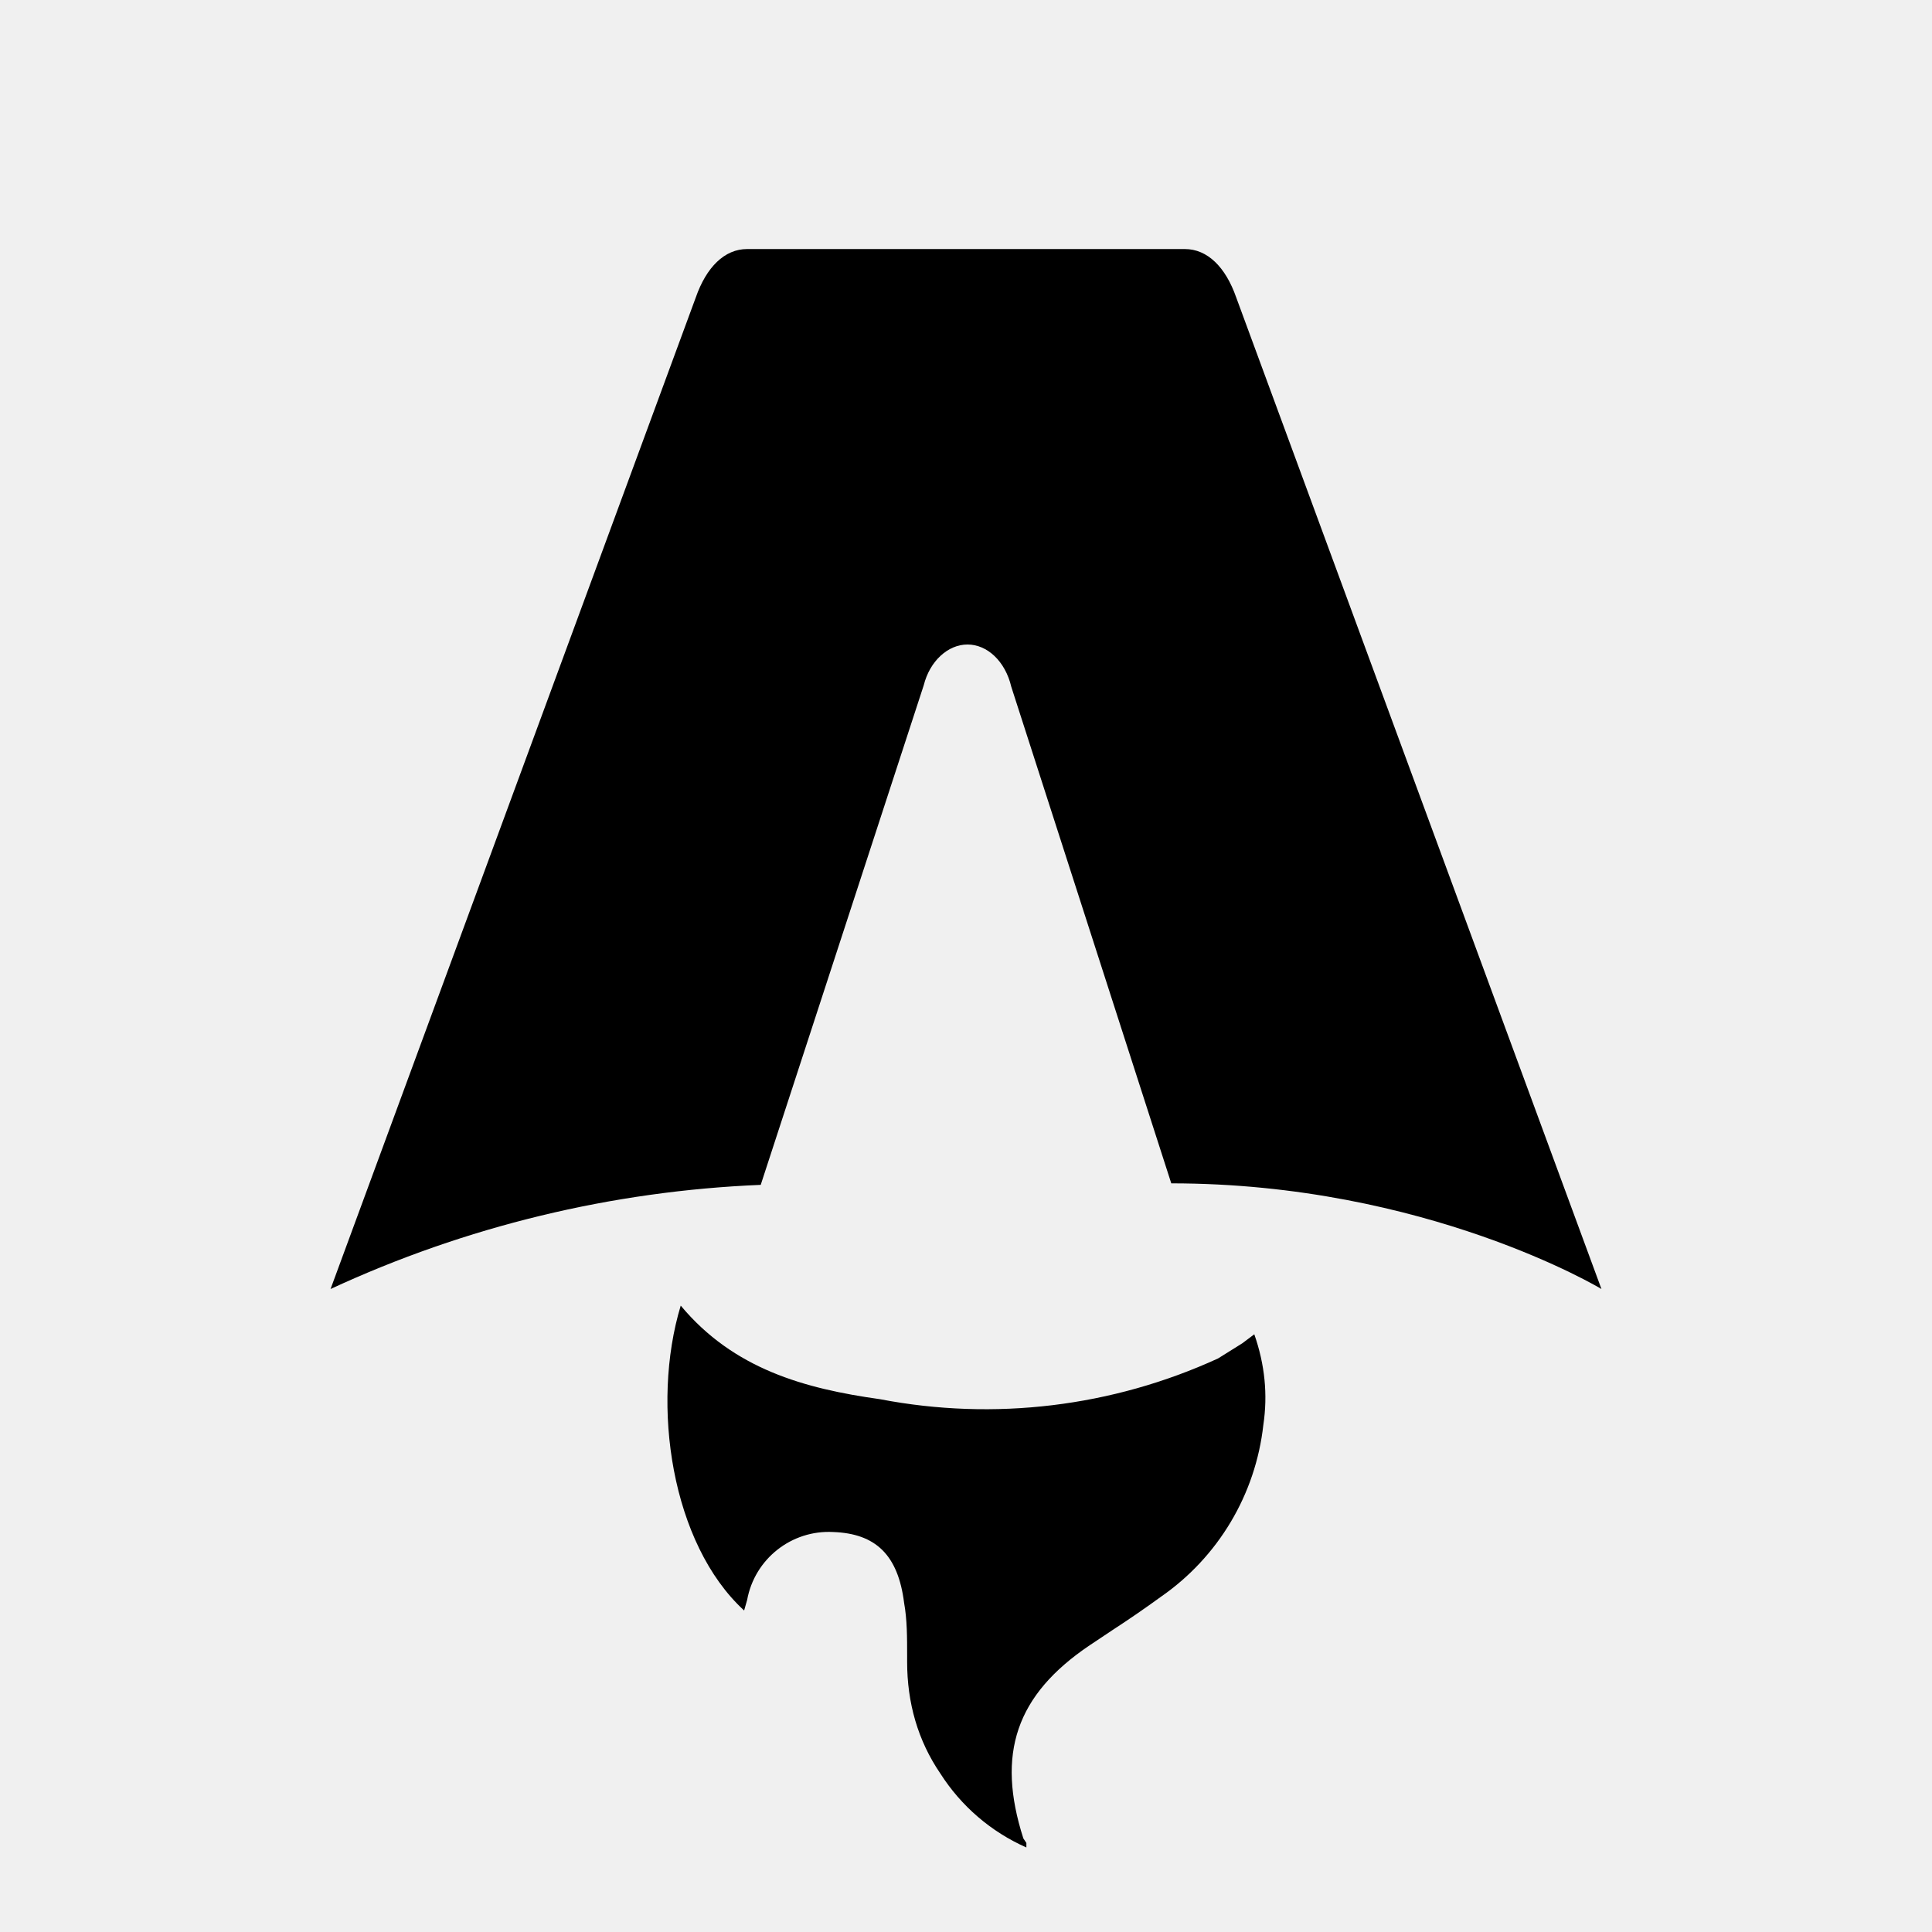
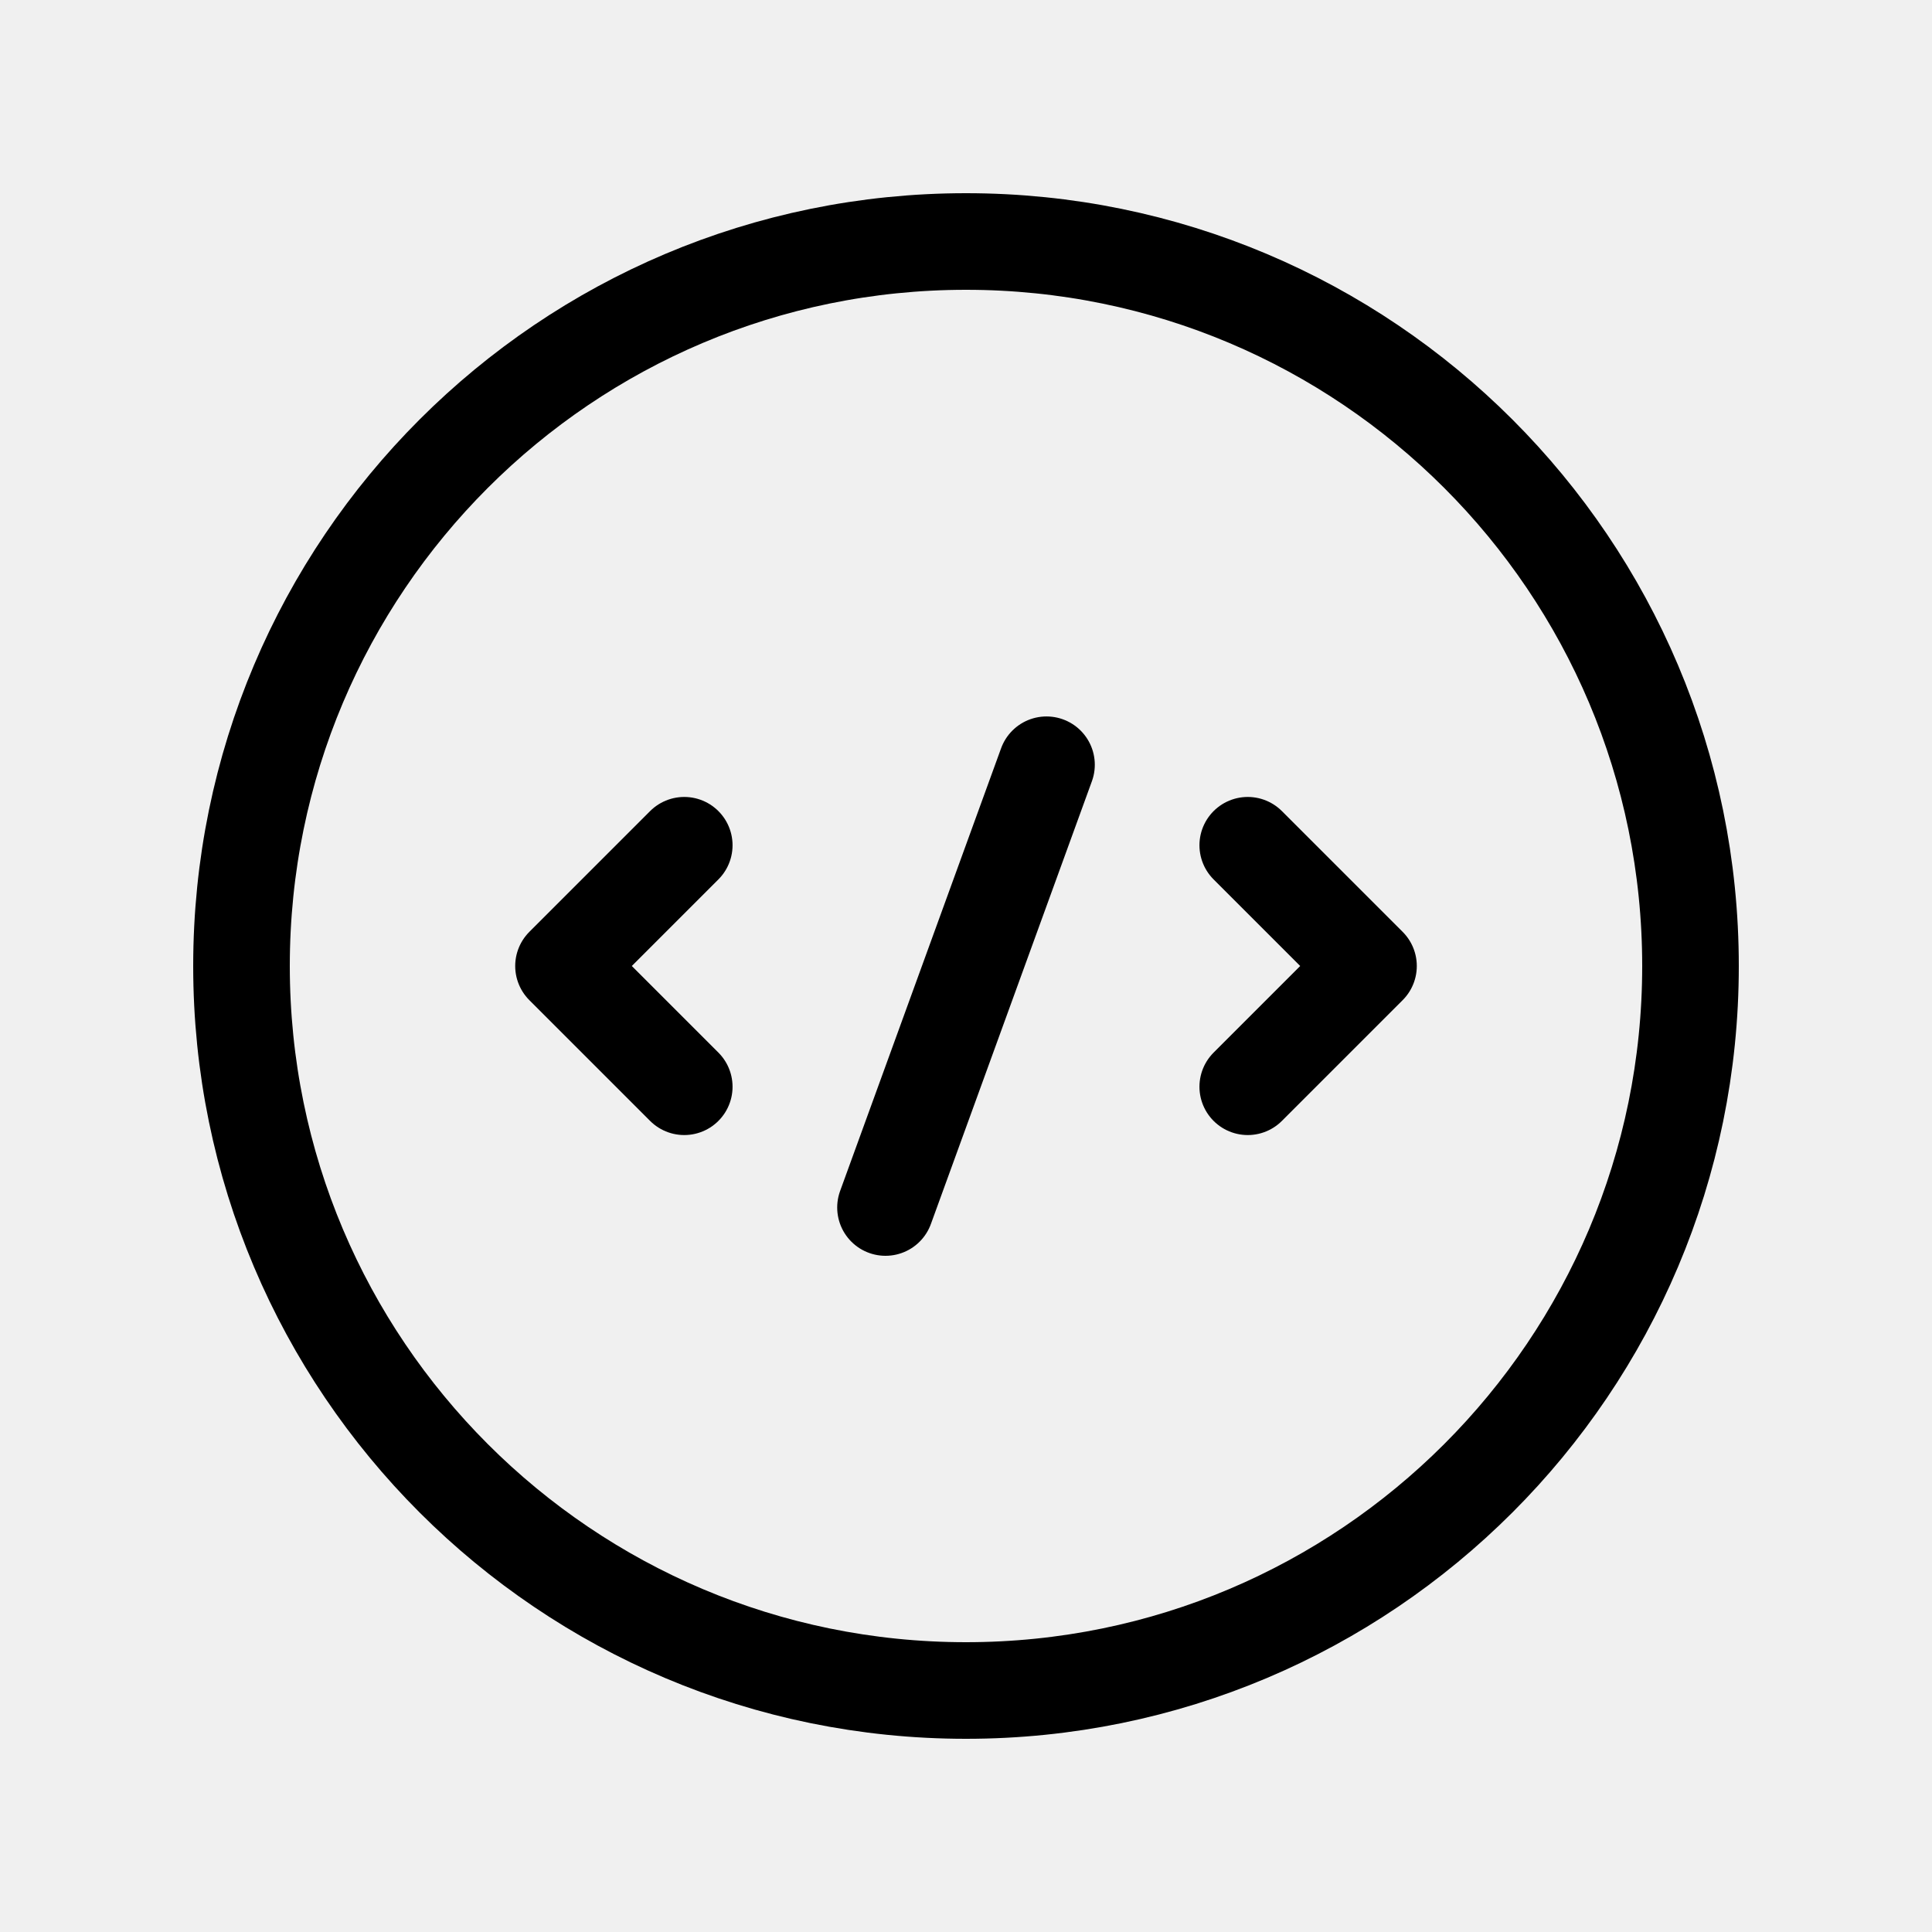
- <svg xmlns="http://www.w3.org/2000/svg" fill="none" viewBox="0 0 128 128">
-   <path d="M50.4 78.5a75.1 75.1 0 0 0-28.5 6.9l24.2-65.7c.7-2 1.9-3.2 3.4-3.2h29c1.5 0 2.7 1.2 3.4 3.2l24.2 65.7s-11.6-7-28.5-7L67 45.5c-.4-1.7-1.6-2.8-2.9-2.8-1.3 0-2.5 1.1-2.9 2.7L50.4 78.5Zm-1.1 28.2Zm-4.2-20.2c-2 6.6-.6 15.8 4.2 20.2a17.5 17.5 0 0 1 .2-.7 5.5 5.5 0 0 1 5.7-4.5c2.8.1 4.3 1.5 4.7 4.7.2 1.1.2 2.3.2 3.5v.4c0 2.7.7 5.2 2.2 7.4a13 13 0 0 0 5.7 4.9v-.3l-.2-.3c-1.8-5.6-.5-9.5 4.4-12.8l1.5-1a73 73 0 0 0 3.2-2.2 16 16 0 0 0 6.8-11.4c.3-2 .1-4-.6-6l-.8.6-1.6 1a37 37 0 0 1-22.4 2.7c-5-.7-9.7-2-13.2-6.2Z" />
-   <style>
-         path { fill: #000; }
-         @media (prefers-color-scheme: dark) {
-             path { fill: #FFF; }
-         }
-     </style>
+ <svg xmlns="http://www.w3.org/2000/svg" width="96" height="96" viewBox="0 0 24 24">
+   <g fill="none" stroke="currentColor" stroke-linecap="round" stroke-linejoin="round" stroke-width="1.2">
+     <path d="M8.5 13.5L7 12l1.5-1.5m7 0L17 12l-1.5 1.5" />
+     <path d="M3 12a9 9 0 1 0 18 0a9 9 0 1 0-18 0m10-2.5L11 15" />
+   </g>
</svg>
